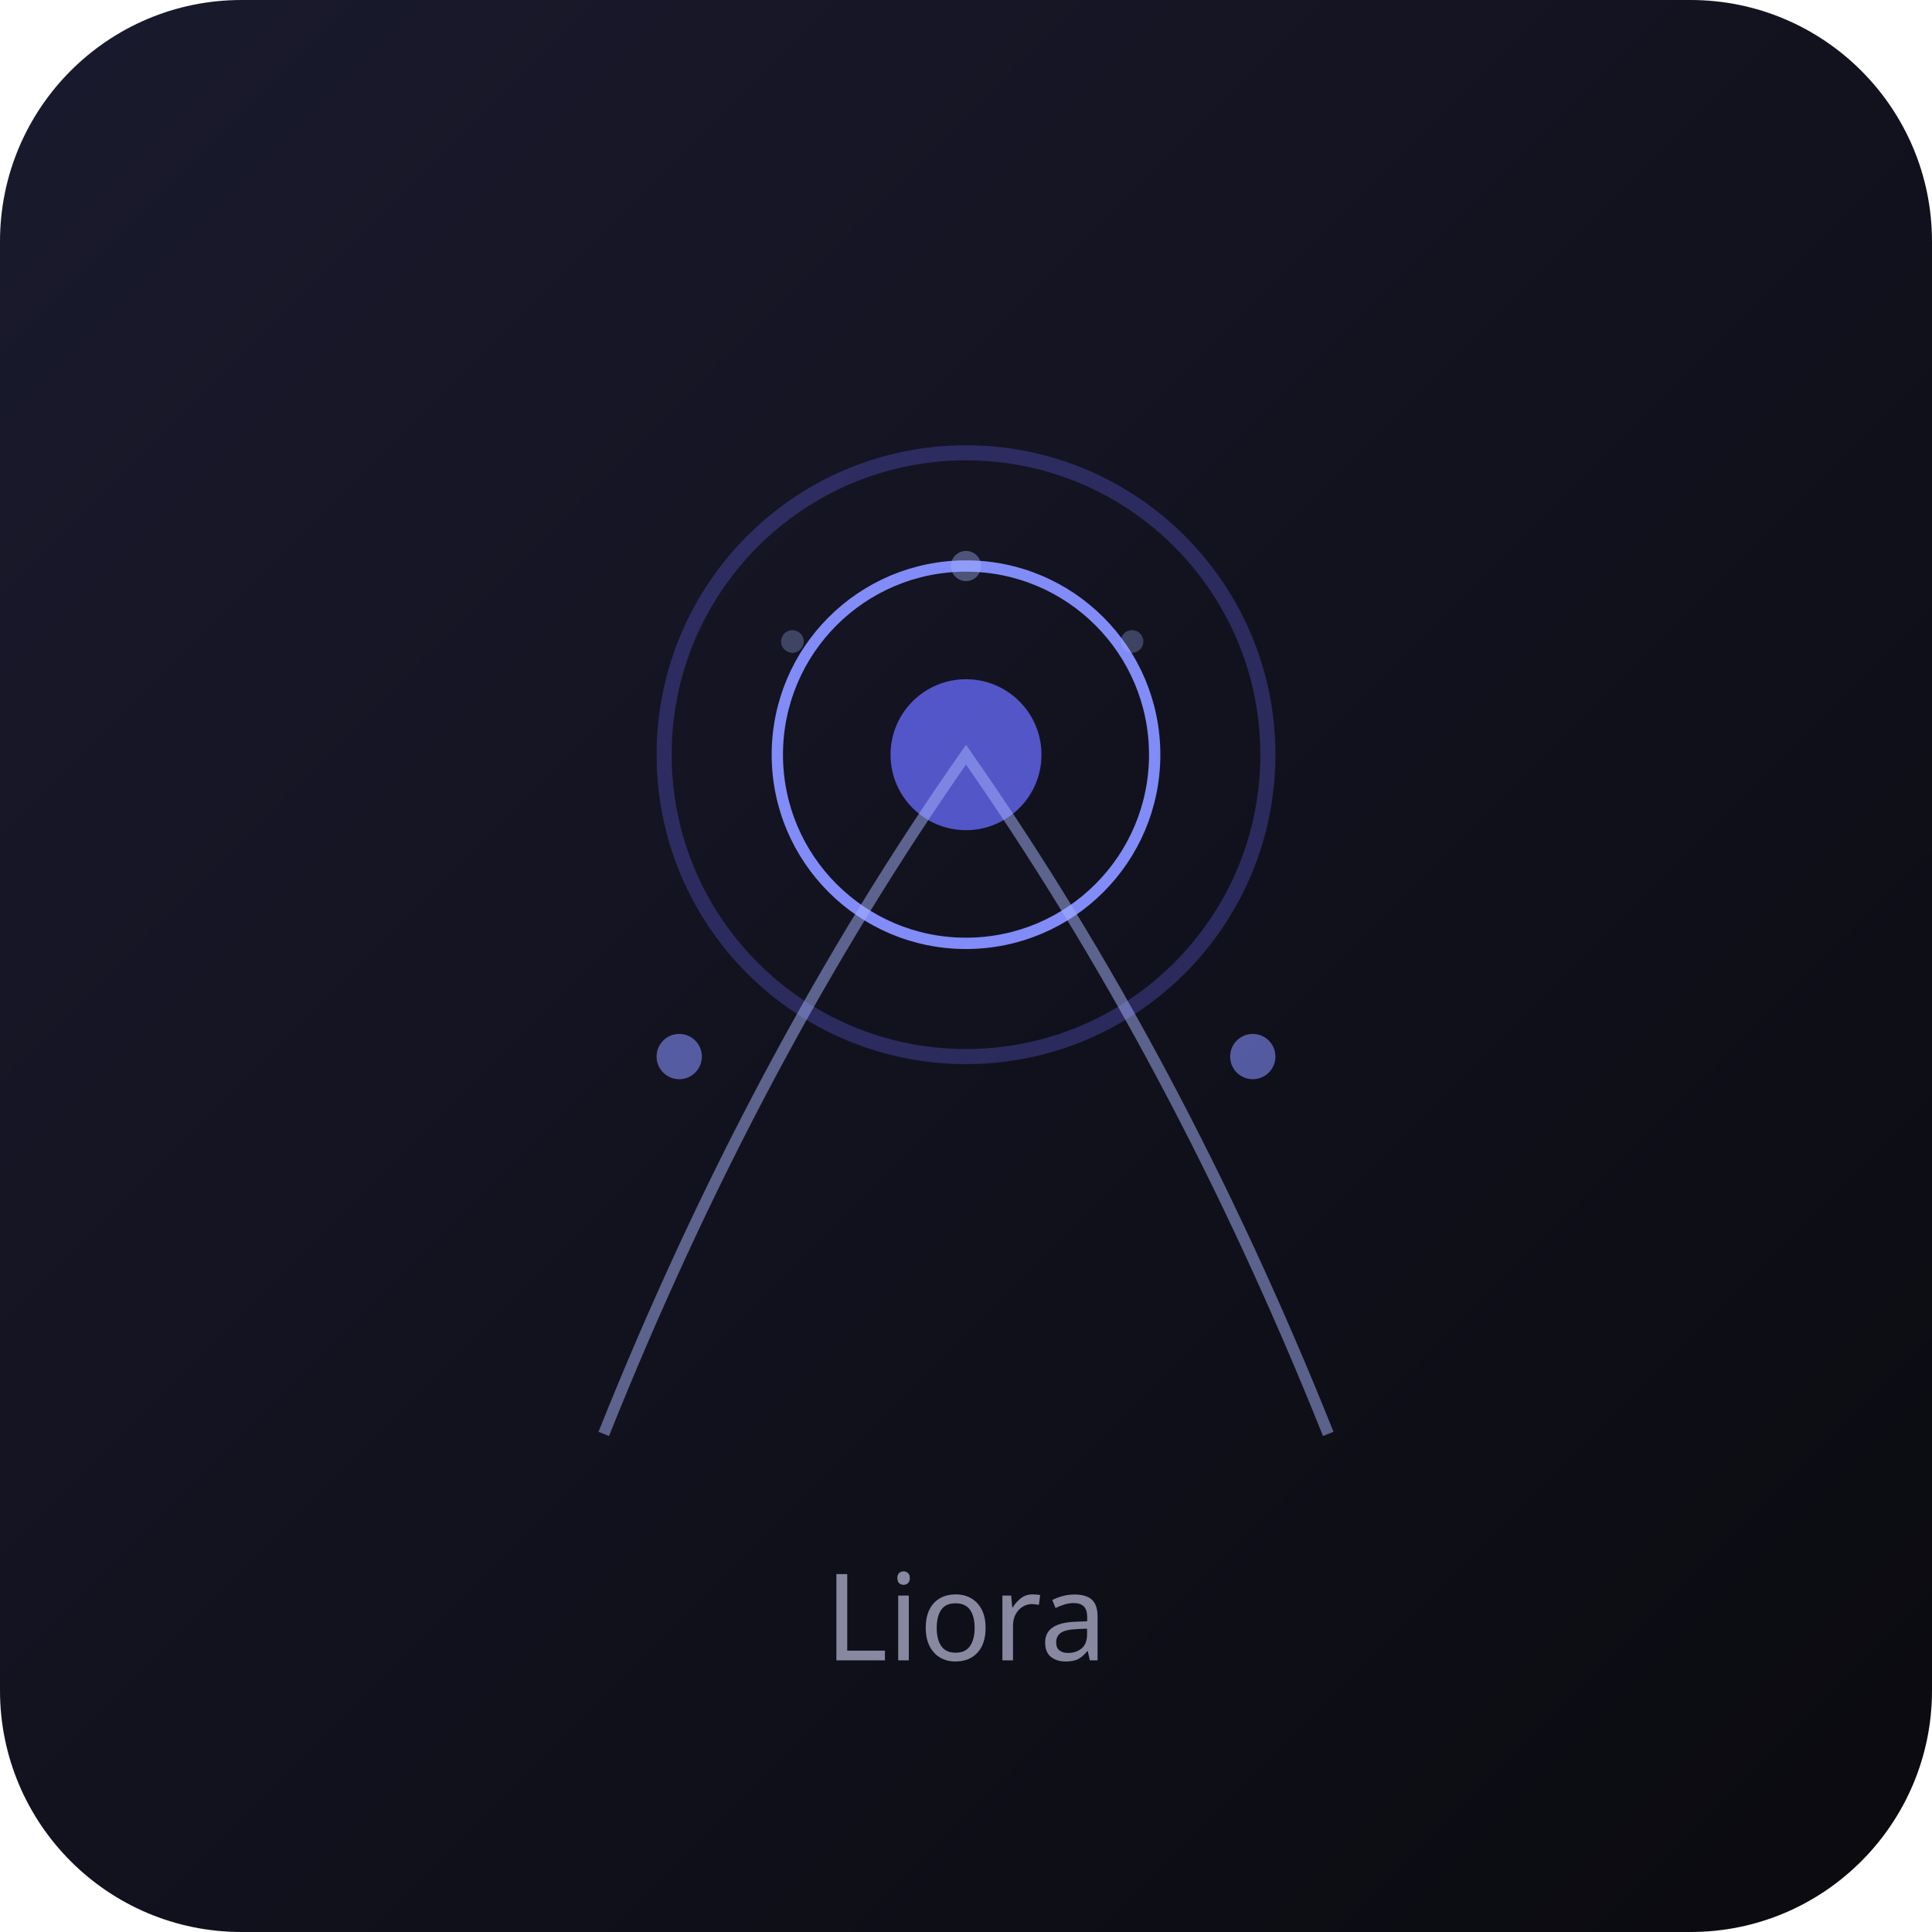
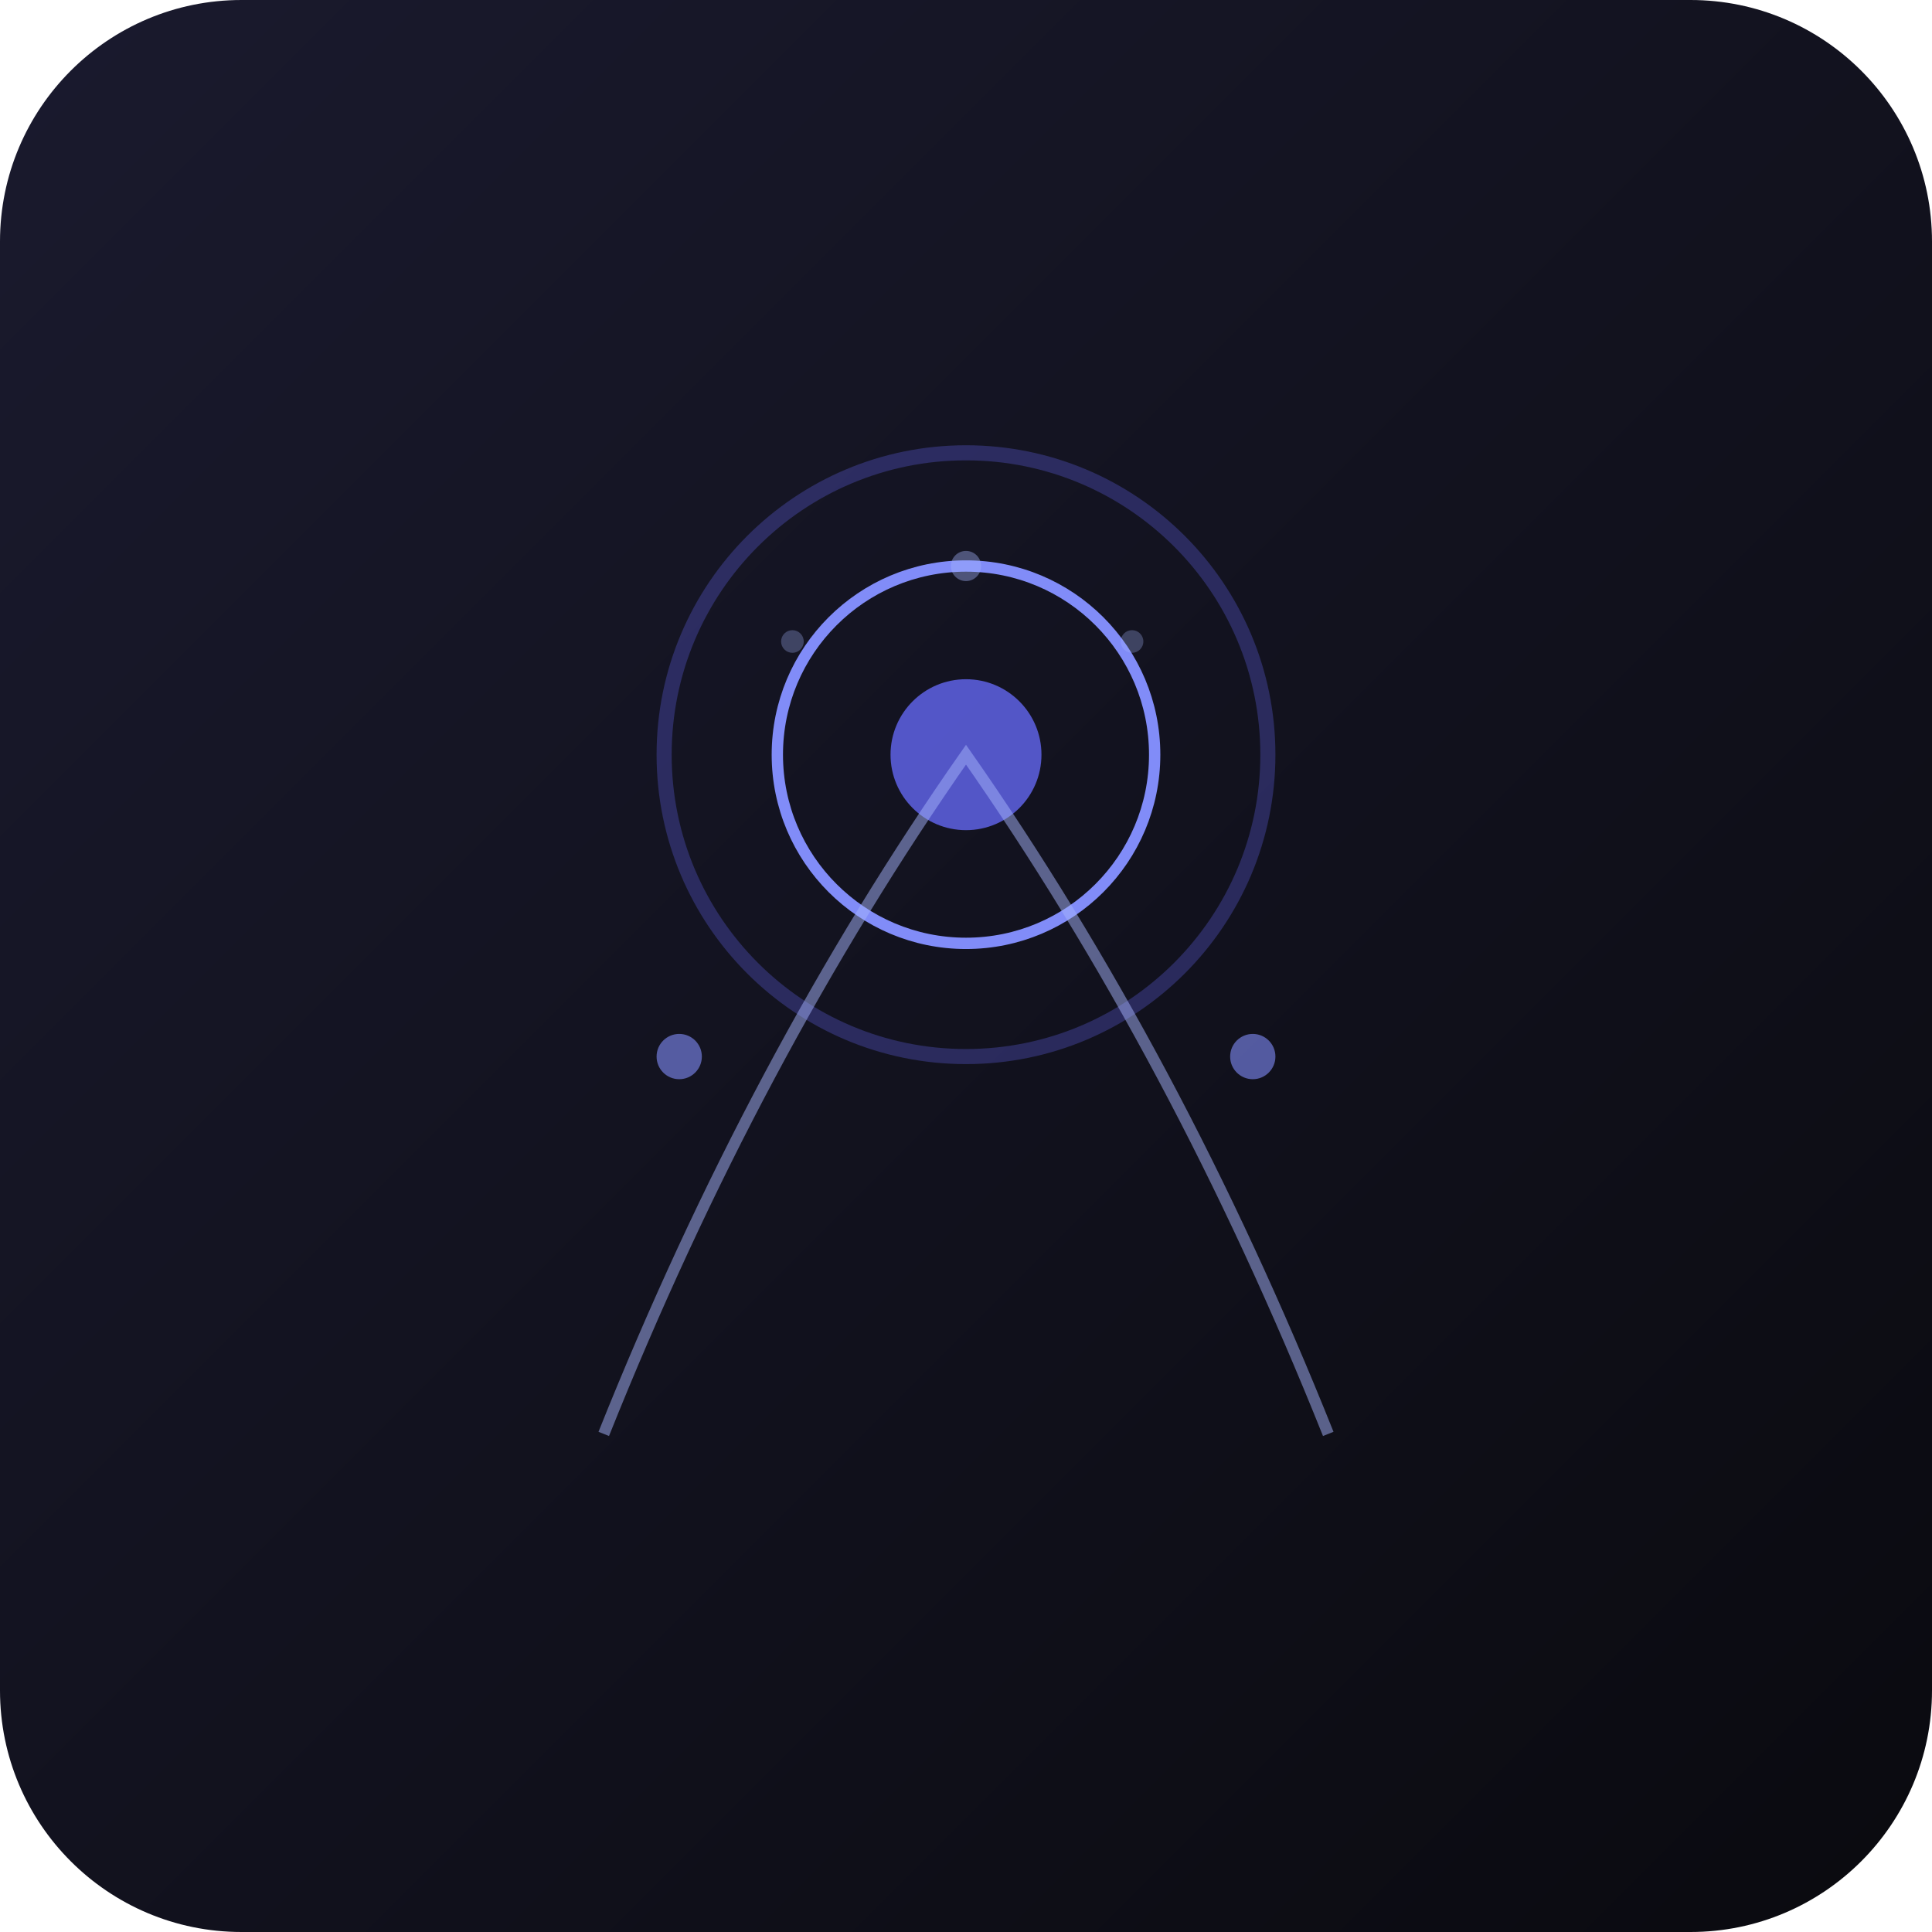
<svg xmlns="http://www.w3.org/2000/svg" width="512" height="512" viewBox="0 0 512 512">
  <defs>
    <linearGradient id="bg" x1="0%" y1="0%" x2="100%" y2="100%">
      <stop offset="0%" style="stop-color:#1a1a2e" />
      <stop offset="100%" style="stop-color:#0a0a0f" />
    </linearGradient>
  </defs>
  <rect width="512" height="512" rx="64" fill="url(#bg)" />
  <circle cx="256" cy="200" r="80" fill="none" stroke="#6366f1" stroke-width="4" opacity="0.3" />
  <circle cx="256" cy="200" r="50" fill="none" stroke="#818cf8" stroke-width="3" />
  <circle cx="256" cy="200" r="20" fill="#6366f1" opacity="0.8" />
  <path d="M160 380 Q200 280 256 200 Q312 280 352 380" fill="none" stroke="#a5b4fc" stroke-width="3" opacity="0.5" />
  <circle cx="180" cy="280" r="6" fill="#818cf8" opacity="0.6" />
  <circle cx="332" cy="280" r="6" fill="#818cf8" opacity="0.6" />
  <circle cx="256" cy="150" r="4" fill="#a5b4fc" opacity="0.4" />
  <circle cx="210" cy="170" r="3" fill="#a5b4fc" opacity="0.3" />
  <circle cx="300" cy="170" r="3" fill="#a5b4fc" opacity="0.3" />
-   <text x="256" y="440" text-anchor="middle" fill="#8888a0" font-family="sans-serif" font-size="32" font-weight="300">Liora</text>
</svg>
